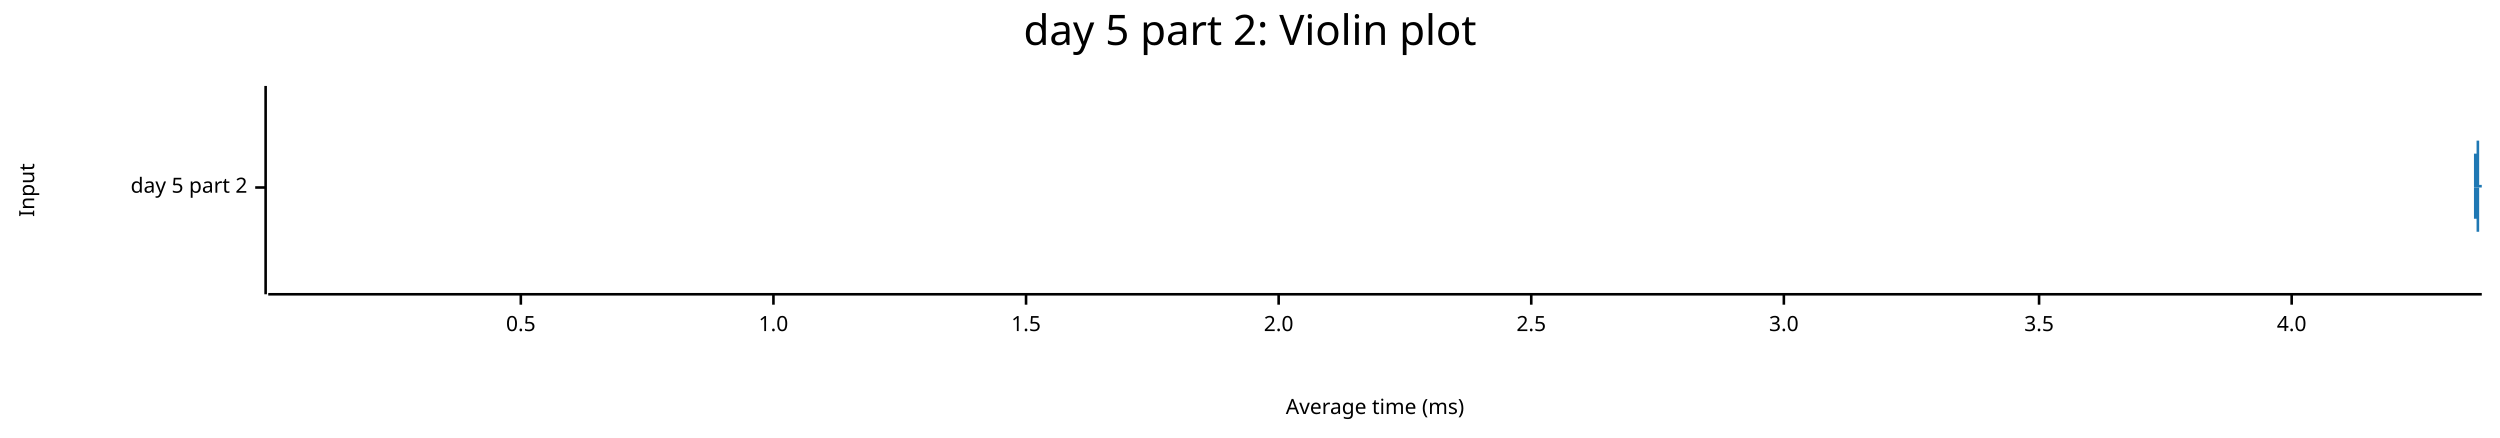
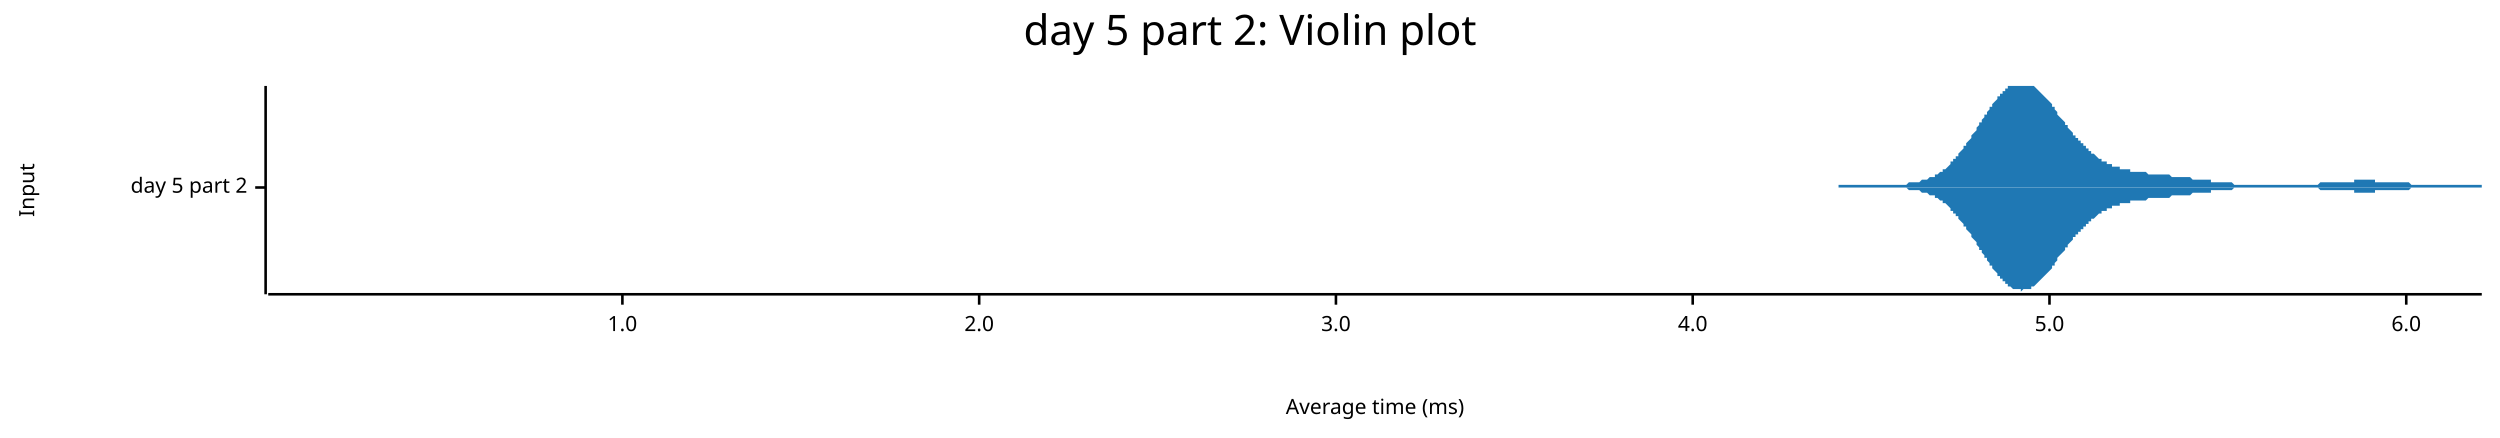
<svg xmlns="http://www.w3.org/2000/svg" width="960" height="168" viewBox="0 0 960 168">
  <text x="480" y="5" dy="0.76em" text-anchor="middle" font-family="sans-serif" font-size="16.129" opacity="1" fill="#000000">
day 5 part 2: Violin plot
</text>
  <text x="7" y="73" dy="0.76em" text-anchor="middle" font-family="sans-serif" font-size="8.065" opacity="1" fill="#000000" transform="rotate(270, 7, 73)">
Input
</text>
  <text x="528" y="161" dy="-0.5ex" text-anchor="middle" font-family="sans-serif" font-size="8.065" opacity="1" fill="#000000">
Average time (ms)
</text>
  <polyline fill="none" opacity="1" stroke="#000000" stroke-width="1" points="102,33 102,113 " />
  <text x="95" y="72" dy="0.5ex" text-anchor="end" font-family="sans-serif" font-size="8.065" opacity="1" fill="#000000">
day 5 part 2
</text>
  <polyline fill="none" opacity="1" stroke="#000000" stroke-width="1" points="98,72 102,72 " />
  <polyline fill="none" opacity="1" stroke="#000000" stroke-width="1" points="103,113 953,113 " />
-   <text x="200" y="121" dy="0.76em" text-anchor="middle" font-family="sans-serif" font-size="8.065" opacity="1" fill="#000000">
- 0.5
- </text>
-   <polyline fill="none" opacity="1" stroke="#000000" stroke-width="1" points="200,113 200,117 " />
-   <text x="297" y="121" dy="0.76em" text-anchor="middle" font-family="sans-serif" font-size="8.065" opacity="1" fill="#000000">
+   <text x="239" y="121" dy="0.76em" text-anchor="middle" font-family="sans-serif" font-size="8.065" opacity="1" fill="#000000">
1.0
</text>
-   <polyline fill="none" opacity="1" stroke="#000000" stroke-width="1" points="297,113 297,117 " />
-   <text x="394" y="121" dy="0.76em" text-anchor="middle" font-family="sans-serif" font-size="8.065" opacity="1" fill="#000000">
- 1.5
- </text>
-   <polyline fill="none" opacity="1" stroke="#000000" stroke-width="1" points="394,113 394,117 " />
-   <text x="491" y="121" dy="0.76em" text-anchor="middle" font-family="sans-serif" font-size="8.065" opacity="1" fill="#000000">
+   <polyline fill="none" opacity="1" stroke="#000000" stroke-width="1" points="239,113 239,117 " />
+   <text x="376" y="121" dy="0.76em" text-anchor="middle" font-family="sans-serif" font-size="8.065" opacity="1" fill="#000000">
2.0
</text>
-   <polyline fill="none" opacity="1" stroke="#000000" stroke-width="1" points="491,113 491,117 " />
-   <text x="588" y="121" dy="0.76em" text-anchor="middle" font-family="sans-serif" font-size="8.065" opacity="1" fill="#000000">
- 2.5
- </text>
-   <polyline fill="none" opacity="1" stroke="#000000" stroke-width="1" points="588,113 588,117 " />
-   <text x="685" y="121" dy="0.76em" text-anchor="middle" font-family="sans-serif" font-size="8.065" opacity="1" fill="#000000">
+   <polyline fill="none" opacity="1" stroke="#000000" stroke-width="1" points="376,113 376,117 " />
+   <text x="513" y="121" dy="0.76em" text-anchor="middle" font-family="sans-serif" font-size="8.065" opacity="1" fill="#000000">
3.0
</text>
-   <polyline fill="none" opacity="1" stroke="#000000" stroke-width="1" points="685,113 685,117 " />
-   <text x="783" y="121" dy="0.76em" text-anchor="middle" font-family="sans-serif" font-size="8.065" opacity="1" fill="#000000">
- 3.5
- </text>
-   <polyline fill="none" opacity="1" stroke="#000000" stroke-width="1" points="783,113 783,117 " />
-   <text x="880" y="121" dy="0.76em" text-anchor="middle" font-family="sans-serif" font-size="8.065" opacity="1" fill="#000000">
+   <polyline fill="none" opacity="1" stroke="#000000" stroke-width="1" points="513,113 513,117 " />
+   <text x="650" y="121" dy="0.76em" text-anchor="middle" font-family="sans-serif" font-size="8.065" opacity="1" fill="#000000">
4.0
</text>
-   <polyline fill="none" opacity="1" stroke="#000000" stroke-width="1" points="880,113 880,117 " />
-   <polygon opacity="1" fill="#1F78B4" points="950,71 950,71 950,71 950,71 950,71 950,71 950,71 950,71 950,71 950,71 950,71 950,71 950,71 950,71 950,71 950,71 950,71 950,71 950,71 950,71 950,71 950,71 950,71 950,71 950,71 950,71 950,71 950,71 950,71 950,71 950,71 950,71 950,71 950,71 950,71 950,71 950,71 950,71 950,71 950,71 950,71 950,71 950,71 950,71 950,71 950,71 950,71 950,71 950,71 950,71 950,71 950,71 950,71 950,71 950,70 950,70 950,70 950,70 950,70 950,70 950,70 950,70 950,70 950,70 950,70 950,70 950,70 950,69 950,69 950,69 950,69 950,69 950,69 950,69 950,69 950,69 950,69 950,68 950,68 950,68 950,68 950,68 950,68 950,68 950,68 950,67 950,67 950,67 950,67 950,67 950,67 950,66 950,66 950,66 950,66 950,66 950,66 950,65 950,65 950,65 950,65 950,65 950,65 950,64 950,64 950,64 950,64 950,64 950,63 950,63 950,63 950,63 950,63 950,62 950,62 950,62 950,62 950,62 950,61 950,61 950,61 950,61 950,60 950,60 950,60 950,60 950,60 950,59 950,59 950,59 951,59 951,58 951,58 951,58 951,57 951,57 951,57 951,57 951,56 951,56 951,56 951,55 951,55 951,55 951,54 951,54 951,54 951,53 951,53 951,53 951,52 951,52 951,52 951,51 951,51 951,50 951,50 951,50 951,49 951,49 951,48 951,48 951,48 951,47 951,47 951,46 951,46 951,45 951,45 951,45 951,44 951,44 951,43 951,43 951,43 951,42 951,42 951,41 951,41 951,40 951,40 951,40 951,39 951,39 951,39 951,38 951,38 951,38 951,37 951,37 951,37 951,36 951,36 951,36 951,35 951,35 951,35 951,35 951,34 951,34 951,34 951,34 951,34 951,33 951,33 951,33 951,33 951,33 951,33 951,33 951,33 951,33 951,33 951,33 951,33 951,33 951,33 951,33 951,33 951,33 951,33 951,33 951,33 951,33 951,33 951,33 951,33 951,33 951,33 951,33 951,33 951,33 951,33 951,33 951,33 951,33 951,33 951,33 951,33 951,33 951,33 951,33 951,33 951,33 951,33 951,33 951,33 951,33 951,33 951,33 951,33 951,33 951,33 951,33 951,33 951,33 951,34 951,34 951,34 951,34 951,34 951,35 951,35 951,35 951,35 951,35 951,36 951,36 951,36 951,37 951,37 951,37 951,37 951,38 951,38 951,38 951,39 951,39 951,39 951,40 951,40 951,41 951,41 951,41 951,42 951,42 951,42 951,43 951,43 951,44 951,44 951,44 951,45 951,45 951,46 951,46 951,47 951,47 951,47 951,48 951,48 951,49 951,49 951,50 951,50 951,50 951,51 951,51 951,52 951,52 951,52 951,53 951,53 951,54 951,54 952,54 952,55 952,55 952,55 952,56 952,56 952,57 952,57 952,57 952,58 952,58 952,58 952,58 952,59 952,59 952,59 952,60 952,60 952,60 952,61 952,61 952,61 952,61 952,62 952,62 952,62 952,62 952,62 952,63 952,63 952,63 952,63 952,63 952,64 952,64 952,64 952,64 952,64 952,64 952,64 952,65 952,65 952,65 952,65 952,65 952,65 952,65 952,65 952,66 952,66 952,66 952,66 952,66 952,66 952,66 952,66 952,66 952,66 952,66 952,66 952,67 952,67 952,67 952,67 952,67 952,67 952,67 952,67 952,67 952,67 952,67 952,67 952,67 952,67 952,67 952,67 952,67 952,68 952,68 952,68 952,68 952,68 952,68 952,68 952,68 952,68 952,68 952,68 952,68 952,68 952,68 952,68 952,68 952,68 952,68 952,68 952,69 952,69 952,69 952,69 952,69 952,69 952,69 952,69 952,69 952,69 952,69 952,69 952,69 952,69 952,69 952,69 952,69 952,69 952,70 952,70 952,70 952,70 952,70 952,70 952,70 952,70 952,70 952,70 952,70 952,70 952,70 952,70 952,70 952,70 952,70 952,70 952,71 952,71 952,71 952,71 952,71 952,71 952,71 952,71 952,71 952,71 952,71 952,71 952,71 952,71 952,71 952,71 952,71 952,71 952,71 952,71 952,71 952,71 952,71 952,71 952,71 952,71 952,71 952,71 952,71 952,71 952,71 952,71 952,71 952,71 952,71 952,71 952,71 952,71 952,71 952,71 952,71 952,71 952,71 952,71 952,71 952,71 952,71 952,71 952,71 952,71 952,71 952,71 953,71 953,72 950,72 " />
-   <polygon opacity="1" fill="#1F78B4" points="950,72 950,72 950,72 950,72 950,72 950,72 950,72 950,72 950,72 950,72 950,72 950,72 950,72 950,72 950,72 950,72 950,72 950,72 950,72 950,72 950,72 950,72 950,72 950,72 950,72 950,72 950,72 950,72 950,72 950,72 950,72 950,72 950,72 950,72 950,72 950,72 950,72 950,72 950,72 950,72 950,72 950,72 950,72 950,72 950,72 950,72 950,72 950,72 950,72 950,72 950,72 950,72 950,72 950,72 950,73 950,73 950,73 950,73 950,73 950,73 950,73 950,73 950,73 950,73 950,73 950,73 950,73 950,74 950,74 950,74 950,74 950,74 950,74 950,74 950,74 950,74 950,74 950,75 950,75 950,75 950,75 950,75 950,75 950,75 950,75 950,76 950,76 950,76 950,76 950,76 950,76 950,77 950,77 950,77 950,77 950,77 950,77 950,78 950,78 950,78 950,78 950,78 950,78 950,79 950,79 950,79 950,79 950,79 950,80 950,80 950,80 950,80 950,80 950,81 950,81 950,81 950,81 950,81 950,82 950,82 950,82 950,82 950,83 950,83 950,83 950,83 950,83 950,84 950,84 950,84 951,84 951,85 951,85 951,85 951,86 951,86 951,86 951,86 951,87 951,87 951,87 951,88 951,88 951,88 951,89 951,89 951,89 951,90 951,90 951,90 951,91 951,91 951,91 951,92 951,92 951,93 951,93 951,93 951,94 951,94 951,95 951,95 951,95 951,96 951,96 951,97 951,97 951,98 951,98 951,98 951,99 951,99 951,100 951,100 951,100 951,101 951,101 951,102 951,102 951,103 951,103 951,103 951,104 951,104 951,104 951,105 951,105 951,105 951,106 951,106 951,106 951,107 951,107 951,107 951,108 951,108 951,108 951,108 951,109 951,109 951,109 951,109 951,109 951,110 951,110 951,110 951,110 951,110 951,110 951,110 951,111 951,111 951,111 951,111 951,111 951,111 951,111 951,111 951,111 951,111 951,111 951,111 951,111 951,111 951,111 951,111 951,111 951,111 951,112 951,111 951,111 951,111 951,111 951,111 951,111 951,111 951,111 951,111 951,111 951,111 951,111 951,111 951,111 951,111 951,111 951,111 951,111 951,111 951,111 951,110 951,110 951,110 951,110 951,110 951,110 951,110 951,109 951,109 951,109 951,109 951,109 951,108 951,108 951,108 951,108 951,108 951,107 951,107 951,107 951,106 951,106 951,106 951,106 951,105 951,105 951,105 951,104 951,104 951,104 951,103 951,103 951,102 951,102 951,102 951,101 951,101 951,101 951,100 951,100 951,99 951,99 951,99 951,98 951,98 951,97 951,97 951,96 951,96 951,96 951,95 951,95 951,94 951,94 951,93 951,93 951,93 951,92 951,92 951,91 951,91 951,91 951,90 951,90 951,89 951,89 952,89 952,88 952,88 952,88 952,87 952,87 952,86 952,86 952,86 952,85 952,85 952,85 952,85 952,84 952,84 952,84 952,83 952,83 952,83 952,82 952,82 952,82 952,82 952,81 952,81 952,81 952,81 952,81 952,80 952,80 952,80 952,80 952,80 952,79 952,79 952,79 952,79 952,79 952,79 952,79 952,78 952,78 952,78 952,78 952,78 952,78 952,78 952,78 952,77 952,77 952,77 952,77 952,77 952,77 952,77 952,77 952,77 952,77 952,77 952,77 952,76 952,76 952,76 952,76 952,76 952,76 952,76 952,76 952,76 952,76 952,76 952,76 952,76 952,76 952,76 952,76 952,76 952,75 952,75 952,75 952,75 952,75 952,75 952,75 952,75 952,75 952,75 952,75 952,75 952,75 952,75 952,75 952,75 952,75 952,75 952,75 952,74 952,74 952,74 952,74 952,74 952,74 952,74 952,74 952,74 952,74 952,74 952,74 952,74 952,74 952,74 952,74 952,74 952,74 952,73 952,73 952,73 952,73 952,73 952,73 952,73 952,73 952,73 952,73 952,73 952,73 952,73 952,73 952,73 952,73 952,73 952,73 952,72 952,72 952,72 952,72 952,72 952,72 952,72 952,72 952,72 952,72 952,72 952,72 952,72 952,72 952,72 952,72 952,72 952,72 952,72 952,72 952,72 952,72 952,72 952,72 952,72 952,72 952,72 952,72 952,72 952,72 952,72 952,72 952,72 952,72 952,72 952,72 952,72 952,72 952,72 952,72 952,72 952,72 952,72 952,72 952,72 952,72 952,72 952,72 952,72 952,72 952,72 952,72 953,72 953,72 950,72 " />
+   <polyline fill="none" opacity="1" stroke="#000000" stroke-width="1" points="650,113 650,117 " />
+   <text x="787" y="121" dy="0.76em" text-anchor="middle" font-family="sans-serif" font-size="8.065" opacity="1" fill="#000000">
+ 5.0
+ </text>
+   <polyline fill="none" opacity="1" stroke="#000000" stroke-width="1" points="787,113 787,117 " />
+   <text x="924" y="121" dy="0.76em" text-anchor="middle" font-family="sans-serif" font-size="8.065" opacity="1" fill="#000000">
+ 6.0
+ </text>
+   <polyline fill="none" opacity="1" stroke="#000000" stroke-width="1" points="924,113 924,117 " />
+   <polygon opacity="1" fill="#1F78B4" points="706,71 707,71 707,71 708,71 708,71 709,71 709,71 709,71 710,71 710,71 711,71 711,71 712,71 712,71 713,71 713,71 714,71 714,71 715,71 715,71 716,71 716,71 717,71 717,71 718,71 718,71 719,71 719,71 720,71 720,71 721,71 721,71 722,71 722,71 723,71 723,71 724,71 724,71 725,71 725,71 726,71 726,71 727,71 727,71 728,71 728,71 729,71 729,71 730,71 730,71 731,71 731,71 732,71 732,71 733,70 733,70 734,70 734,70 735,70 735,70 736,70 736,70 737,70 737,70 738,69 738,69 739,69 739,69 740,69 740,69 741,68 741,68 742,68 742,68 743,68 743,67 744,67 744,67 745,66 745,66 746,66 746,65 747,65 747,65 748,64 748,64 749,63 749,63 749,62 750,62 750,61 751,61 751,60 752,60 752,59 753,58 753,58 754,57 754,56 755,56 755,55 756,54 756,54 757,53 757,52 758,51 758,51 759,50 759,49 760,48 760,47 761,47 761,46 762,45 762,44 763,44 763,43 764,42 764,41 765,41 765,40 766,39 766,39 767,38 767,37 768,37 768,36 769,36 769,35 770,35 770,34 771,34 771,33 772,33 772,33 773,33 773,33 774,33 774,33 775,33 775,33 776,33 776,33 777,33 777,33 778,33 778,33 779,33 779,33 780,33 780,33 781,33 781,33 782,34 782,34 783,35 783,35 784,36 784,36 785,37 785,37 786,38 786,38 787,39 787,39 788,40 788,41 789,41 789,42 790,43 790,43 790,44 791,45 791,45 792,46 792,46 793,47 793,48 794,48 794,49 795,50 795,50 796,51 796,52 797,52 797,53 798,53 798,54 799,54 799,55 800,55 800,56 801,56 801,57 802,57 802,58 803,58 803,59 804,59 804,59 805,60 805,60 806,61 806,61 807,61 807,62 808,62 808,62 809,62 809,63 810,63 810,63 811,63 811,64 812,64 812,64 813,64 813,64 814,64 814,65 815,65 815,65 816,65 816,65 817,65 817,65 818,65 818,66 819,66 819,66 820,66 820,66 821,66 821,66 822,66 822,66 823,66 823,66 824,66 824,66 825,67 825,67 826,67 826,67 827,67 827,67 828,67 828,67 829,67 829,67 830,67 830,67 831,67 831,67 831,67 832,67 832,67 833,67 833,67 834,68 834,68 835,68 835,68 836,68 836,68 837,68 837,68 838,68 838,68 839,68 839,68 840,68 840,68 841,68 841,68 842,69 842,69 843,69 843,69 844,69 844,69 845,69 845,69 846,69 846,69 847,69 847,69 848,69 848,69 849,69 849,70 850,70 850,70 851,70 851,70 852,70 852,70 853,70 853,70 854,70 854,70 855,70 855,70 856,70 856,70 857,70 857,70 858,71 858,71 859,71 859,71 860,71 860,71 861,71 861,71 862,71 862,71 863,71 863,71 864,71 864,71 865,71 865,71 866,71 866,71 867,71 867,71 868,71 868,71 869,71 869,71 870,71 870,71 871,71 871,71 871,71 872,71 872,71 873,71 873,71 874,71 874,71 875,71 875,71 876,71 876,71 877,71 877,71 878,71 878,71 879,71 879,71 880,71 880,71 881,71 881,71 882,71 882,71 883,71 883,71 884,71 884,71 885,71 885,71 886,71 886,71 887,71 887,71 888,71 888,71 889,71 889,71 890,71 890,71 891,70 891,70 892,70 892,70 893,70 893,70 894,70 894,70 895,70 895,70 896,70 896,70 897,70 897,70 898,70 898,70 899,70 899,70 900,70 900,70 901,70 901,70 902,70 902,70 903,70 903,70 904,70 904,69 905,69 905,69 906,69 906,69 907,69 907,69 908,69 908,69 909,69 909,69 910,69 910,69 911,69 911,69 912,69 912,69 912,70 913,70 913,70 914,70 914,70 915,70 915,70 916,70 916,70 917,70 917,70 918,70 918,70 919,70 919,70 920,70 920,70 921,70 921,70 922,70 922,70 923,70 923,70 924,70 924,70 925,70 925,70 926,71 926,71 927,71 927,71 928,71 928,71 929,71 929,71 930,71 930,71 931,71 931,71 932,71 932,71 933,71 933,71 934,71 934,71 935,71 935,71 936,71 936,71 937,71 937,71 938,71 938,71 939,71 939,71 940,71 940,71 941,71 941,71 942,71 942,71 943,71 943,71 944,71 944,71 945,71 945,71 946,71 946,71 947,71 947,71 948,71 948,71 949,71 949,71 950,71 950,71 951,71 951,71 952,71 952,71 953,71 953,72 706,72 " />
+   <polygon opacity="1" fill="#1F78B4" points="706,72 707,72 707,72 708,72 708,72 709,72 709,72 709,72 710,72 710,72 711,72 711,72 712,72 712,72 713,72 713,72 714,72 714,72 715,72 715,72 716,72 716,72 717,72 717,72 718,72 718,72 719,72 719,72 720,72 720,72 721,72 721,72 722,72 722,72 723,72 723,72 724,72 724,72 725,72 725,72 726,72 726,72 727,72 727,72 728,72 728,72 729,72 729,72 730,72 730,72 731,72 731,72 732,72 732,72 733,73 733,73 734,73 734,73 735,73 735,73 736,73 736,73 737,73 737,73 738,74 738,74 739,74 739,74 740,74 740,74 741,75 741,75 742,75 742,75 743,75 743,76 744,76 744,76 745,77 745,77 746,77 746,78 747,78 747,78 748,79 748,79 749,80 749,80 749,81 750,81 750,82 751,82 751,83 752,83 752,84 753,85 753,85 754,86 754,87 755,87 755,88 756,89 756,89 757,90 757,91 758,92 758,92 759,93 759,94 760,95 760,96 761,96 761,97 762,98 762,99 763,99 763,100 764,101 764,102 765,102 765,103 766,104 766,104 767,105 767,106 768,106 768,107 769,107 769,108 770,108 770,109 771,109 771,110 772,110 772,110 773,111 773,111 774,111 774,111 775,111 775,111 776,111 776,112 777,111 777,111 778,111 778,111 779,111 779,111 780,111 780,110 781,110 781,110 782,109 782,109 783,108 783,108 784,107 784,107 785,106 785,106 786,105 786,105 787,104 787,104 788,103 788,102 789,102 789,101 790,100 790,100 790,99 791,98 791,98 792,97 792,97 793,96 793,95 794,95 794,94 795,93 795,93 796,92 796,91 797,91 797,90 798,90 798,89 799,89 799,88 800,88 800,87 801,87 801,86 802,86 802,85 803,85 803,84 804,84 804,84 805,83 805,83 806,82 806,82 807,82 807,81 808,81 808,81 809,81 809,80 810,80 810,80 811,80 811,79 812,79 812,79 813,79 813,79 814,79 814,78 815,78 815,78 816,78 816,78 817,78 817,78 818,78 818,77 819,77 819,77 820,77 820,77 821,77 821,77 822,77 822,77 823,77 823,77 824,77 824,77 825,76 825,76 826,76 826,76 827,76 827,76 828,76 828,76 829,76 829,76 830,76 830,76 831,76 831,76 831,76 832,76 832,76 833,76 833,76 834,75 834,75 835,75 835,75 836,75 836,75 837,75 837,75 838,75 838,75 839,75 839,75 840,75 840,75 841,75 841,75 842,74 842,74 843,74 843,74 844,74 844,74 845,74 845,74 846,74 846,74 847,74 847,74 848,74 848,74 849,74 849,73 850,73 850,73 851,73 851,73 852,73 852,73 853,73 853,73 854,73 854,73 855,73 855,73 856,73 856,73 857,73 857,73 858,72 858,72 859,72 859,72 860,72 860,72 861,72 861,72 862,72 862,72 863,72 863,72 864,72 864,72 865,72 865,72 866,72 866,72 867,72 867,72 868,72 868,72 869,72 869,72 870,72 870,72 871,72 871,72 871,72 872,72 872,72 873,72 873,72 874,72 874,72 875,72 875,72 876,72 876,72 877,72 877,72 878,72 878,72 879,72 879,72 880,72 880,72 881,72 881,72 882,72 882,72 883,72 883,72 884,72 884,72 885,72 885,72 886,72 886,72 887,72 887,72 888,72 888,72 889,72 889,72 890,72 890,72 891,73 891,73 892,73 892,73 893,73 893,73 894,73 894,73 895,73 895,73 896,73 896,73 897,73 897,73 898,73 898,73 899,73 899,73 900,73 900,73 901,73 901,73 902,73 902,73 903,73 903,73 904,73 904,74 905,74 905,74 906,74 906,74 907,74 907,74 908,74 908,74 909,74 909,74 910,74 910,74 911,74 911,74 912,74 912,74 912,73 913,73 913,73 914,73 914,73 915,73 915,73 916,73 916,73 917,73 917,73 918,73 918,73 919,73 919,73 920,73 920,73 921,73 921,73 922,73 922,73 923,73 923,73 924,73 924,73 925,73 925,73 926,72 926,72 927,72 927,72 928,72 928,72 929,72 929,72 930,72 930,72 931,72 931,72 932,72 932,72 933,72 933,72 934,72 934,72 935,72 935,72 936,72 936,72 937,72 937,72 938,72 938,72 939,72 939,72 940,72 940,72 941,72 941,72 942,72 942,72 943,72 943,72 944,72 944,72 945,72 945,72 946,72 946,72 947,72 947,72 948,72 948,72 949,72 949,72 950,72 950,72 951,72 951,72 952,72 952,72 953,72 953,72 706,72 " />
</svg>
